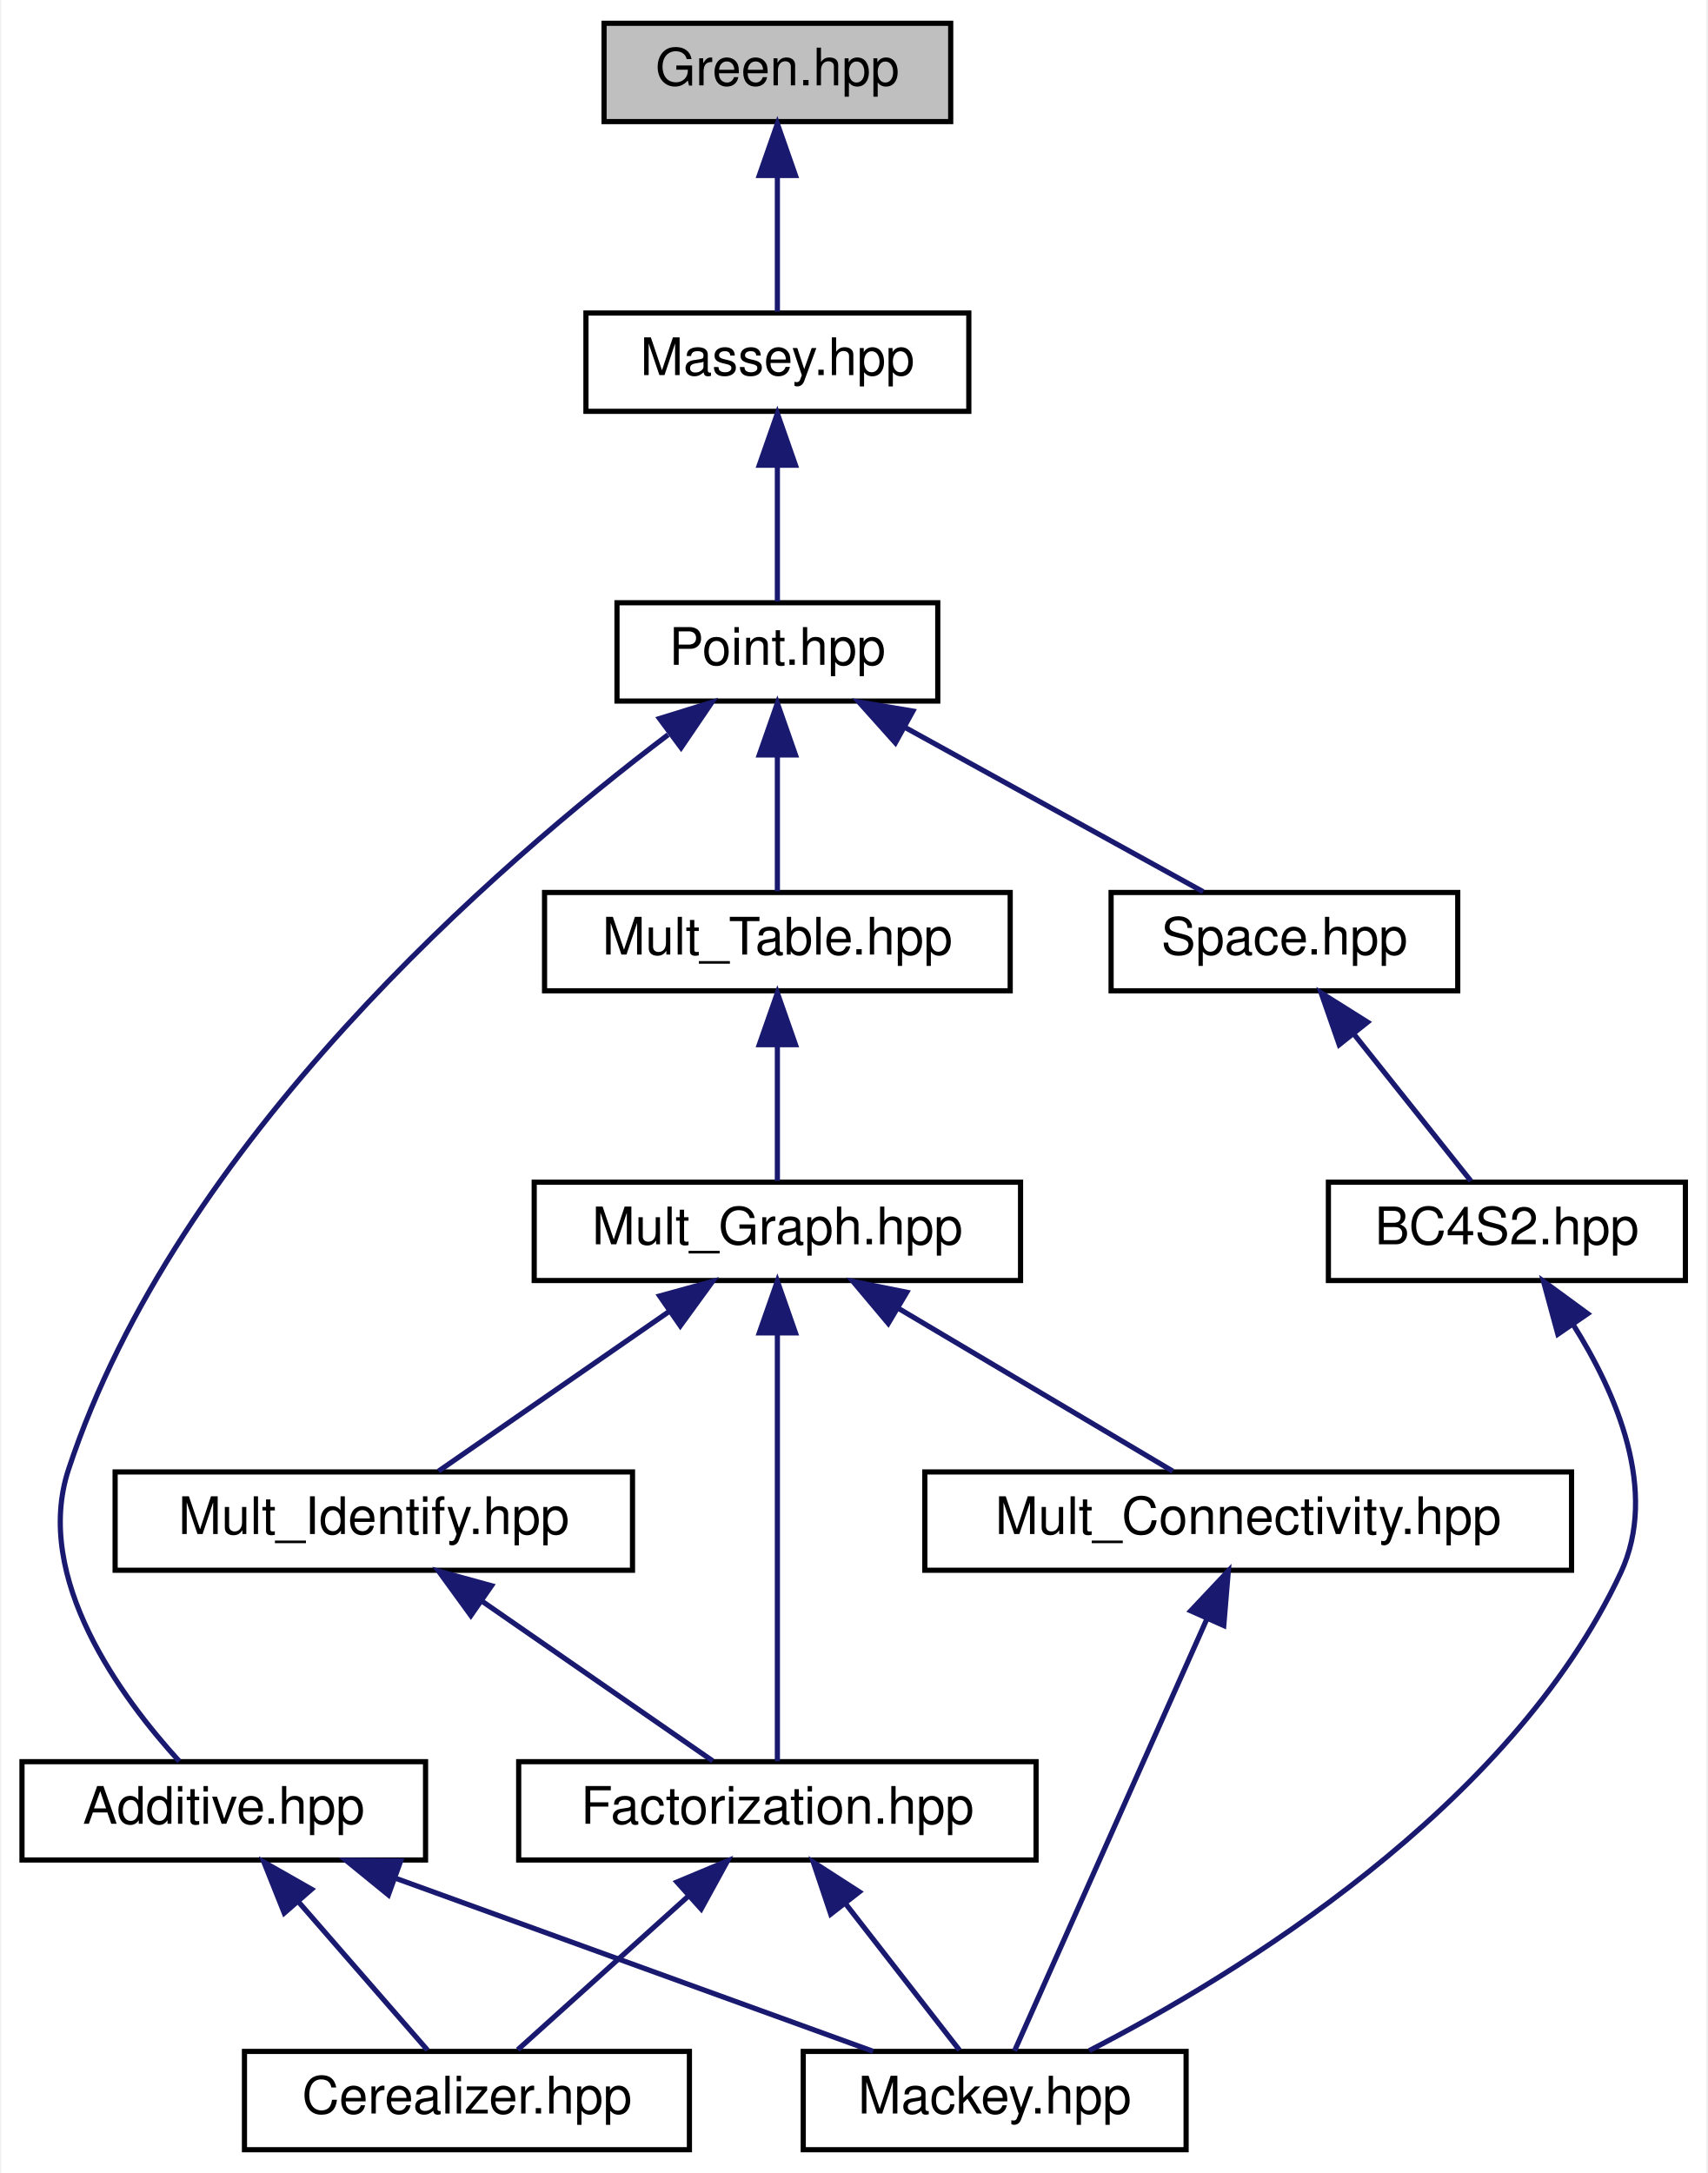
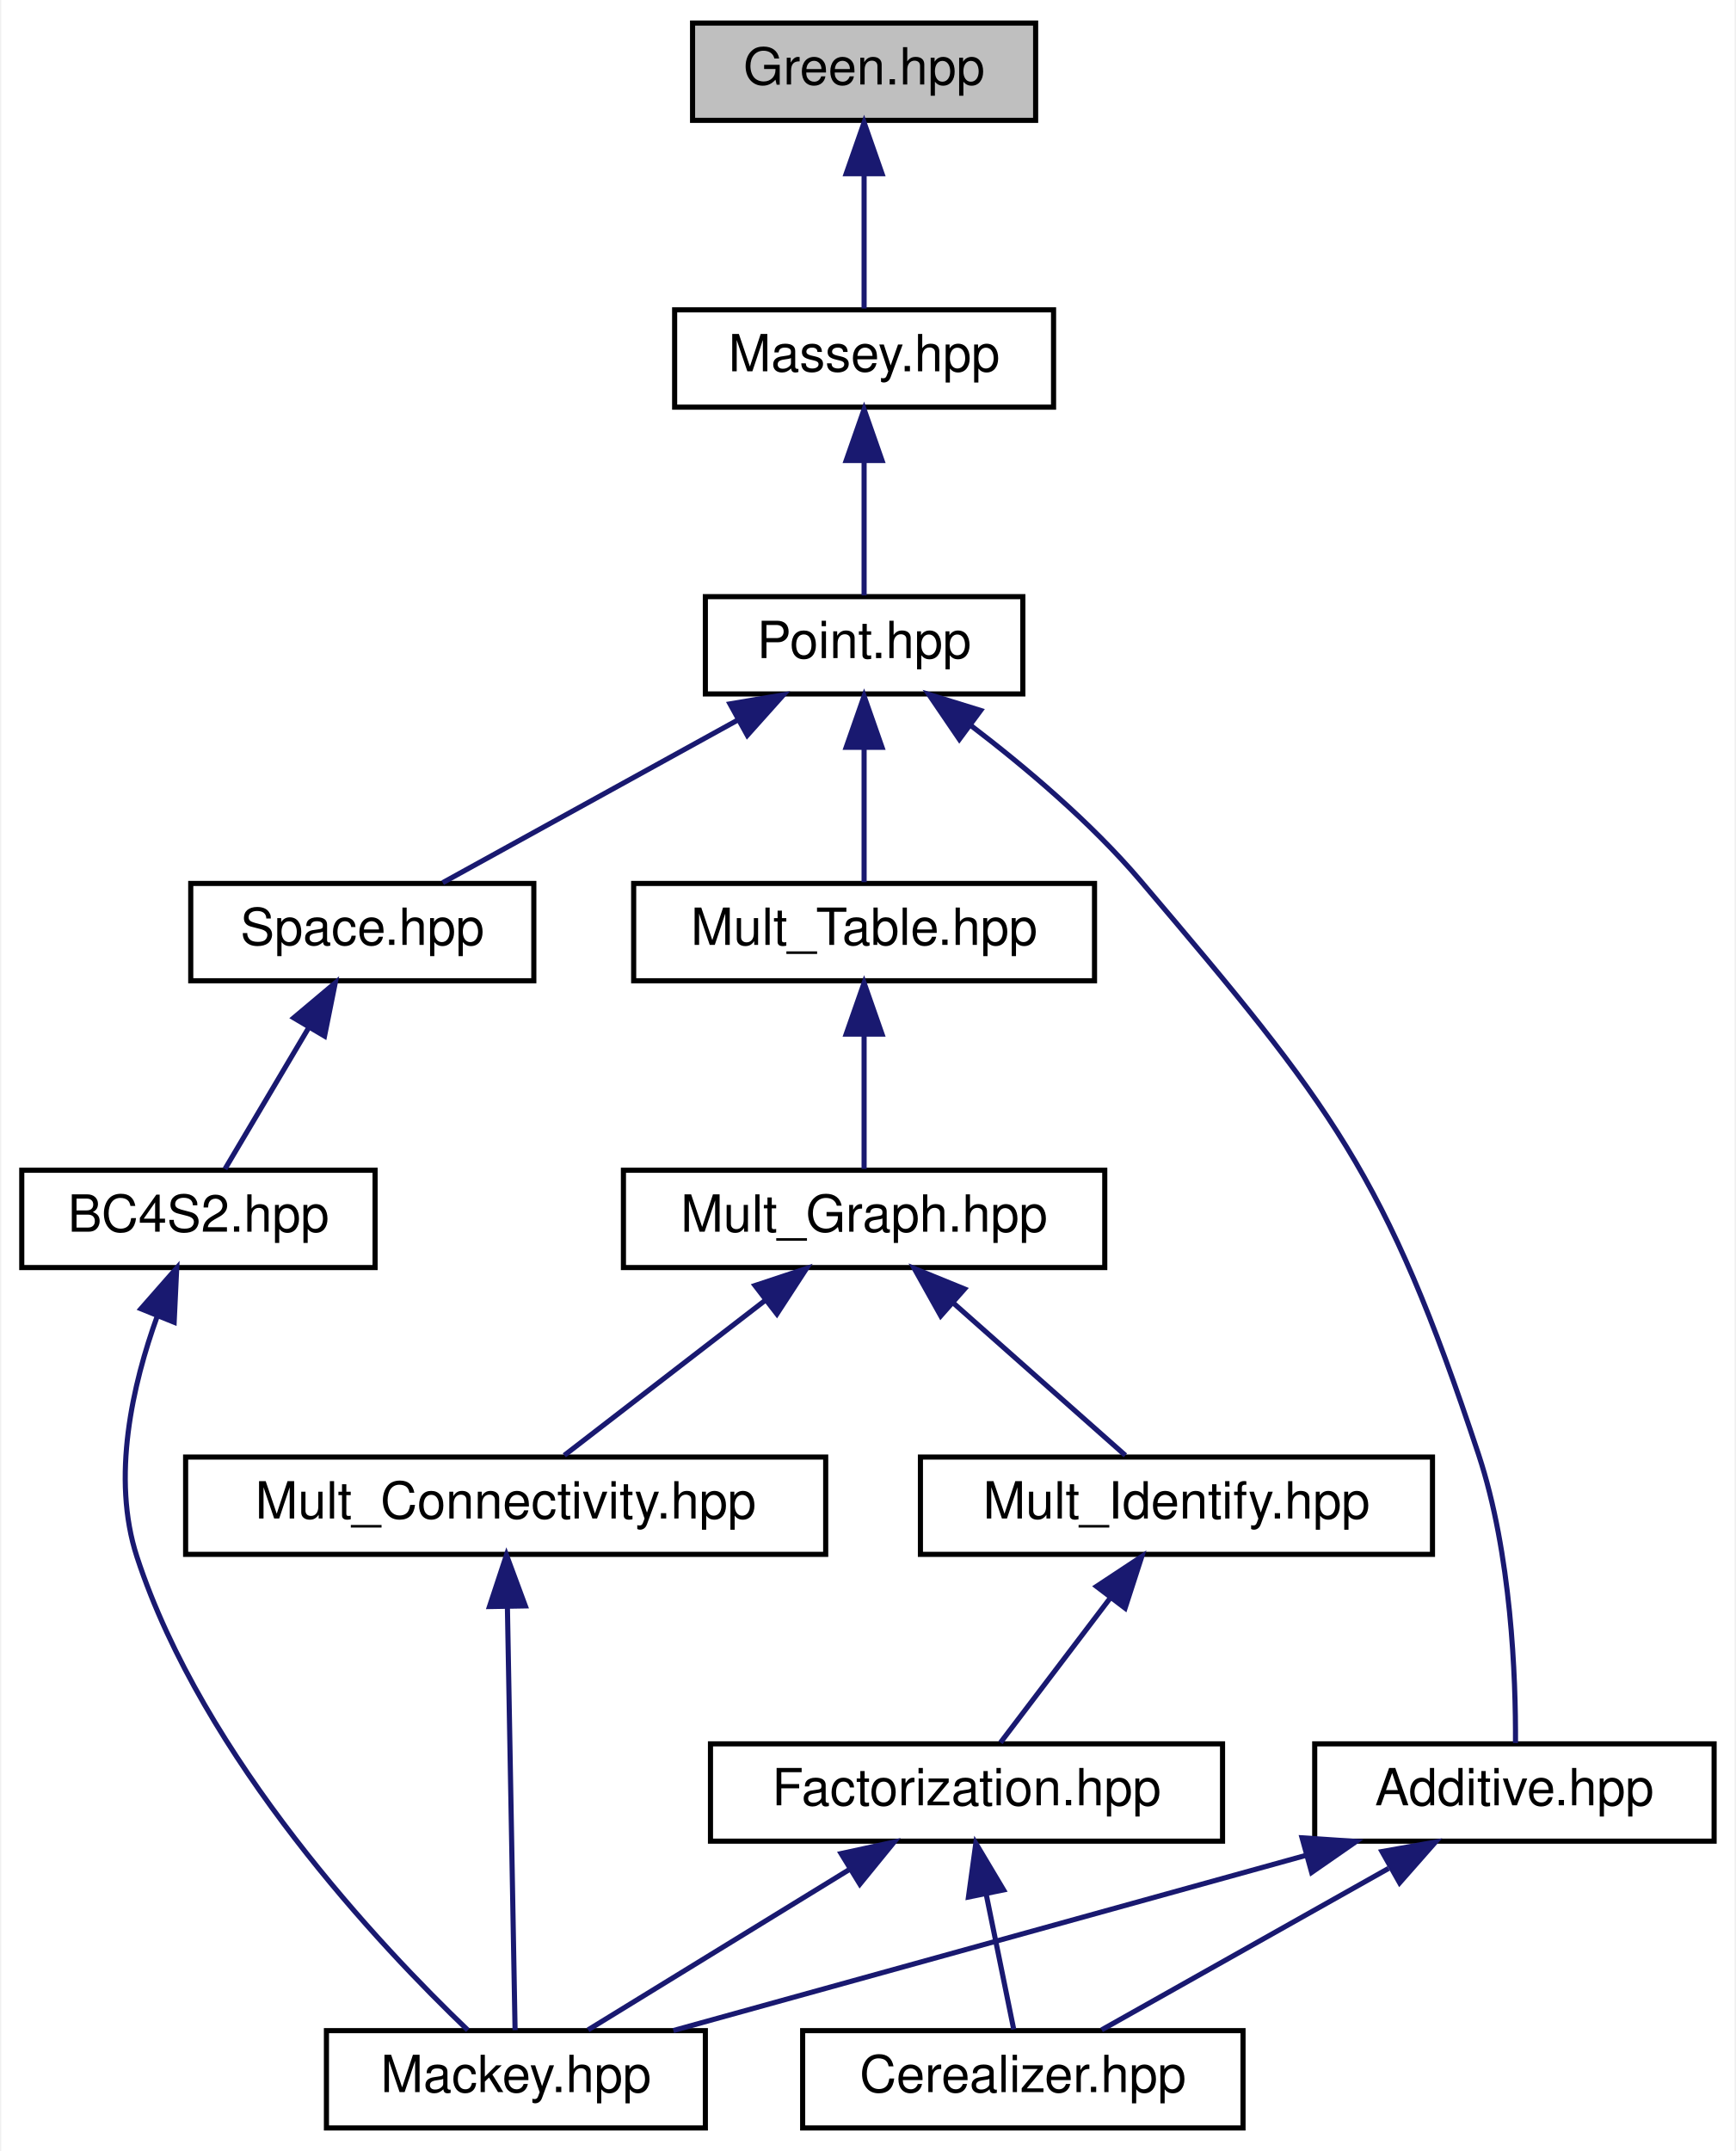
- <svg xmlns="http://www.w3.org/2000/svg" xmlns:xlink="http://www.w3.org/1999/xlink" width="330pt" height="420pt" viewBox="0.00 0.00 329.50 420.00">
+ <svg xmlns="http://www.w3.org/2000/svg" xmlns:xlink="http://www.w3.org/1999/xlink" width="339pt" height="420pt" viewBox="0.00 0.00 338.50 420.00">
  <g id="graph0" class="graph" transform="scale(1 1) rotate(0) translate(4 416)">
-     <polygon fill="white" stroke="transparent" points="-4,4 -4,-416 325.5,-416 325.5,4 -4,4" />
+     <polygon fill="white" stroke="transparent" points="-4,4 -4,-416 334.5,-416 334.5,4 -4,4" />
    <g id="node1" class="node">
      <g id="a_node1">
-         <a xlink:title="Contains the class and methods for multiplying generators.">
-           <polygon fill="#bfbfbf" stroke="black" points="112.5,-392.5 112.5,-411.5 179.5,-411.5 179.5,-392.5 112.5,-392.5" />
-           <text text-anchor="middle" x="146" y="-399.5" font-family="Helvetica,sans-Serif" font-size="10.00">Green.hpp</text>
+         <a xlink:title="Contains the classes mackey::Green, mackey::internal::GreenCompute, mackey::internal::ChainsLevelGen,...">
+           <polygon fill="#bfbfbf" stroke="black" points="131,-392.5 131,-411.5 198,-411.5 198,-392.5 131,-392.5" />
+           <text text-anchor="middle" x="164.5" y="-399.5" font-family="Helvetica,sans-Serif" font-size="10.00">Green.hpp</text>
        </a>
      </g>
    </g>
    <g id="node2" class="node">
      <g id="a_node2">
-         <a xlink:href="Massey_8hpp.html" target="_top" xlink:title="Contains the class and methods for Massey Products.">
-           <polygon fill="white" stroke="black" points="109,-336.5 109,-355.5 183,-355.5 183,-336.5 109,-336.5" />
-           <text text-anchor="middle" x="146" y="-343.5" font-family="Helvetica,sans-Serif" font-size="10.00">Massey.hpp</text>
+         <a xlink:href="Massey_8hpp.html" target="_top" xlink:title="Contains the classes mackey::Massey and mackey::internal::MasseyCompute.">
+           <polygon fill="white" stroke="black" points="127.5,-336.5 127.5,-355.5 201.5,-355.5 201.5,-336.5 127.5,-336.5" />
+           <text text-anchor="middle" x="164.5" y="-343.5" font-family="Helvetica,sans-Serif" font-size="10.00">Massey.hpp</text>
        </a>
      </g>
    </g>
    <g id="edge1" class="edge">
-       <path fill="none" stroke="midnightblue" d="M146,-381.8C146,-372.91 146,-362.78 146,-355.75" />
-       <polygon fill="midnightblue" stroke="midnightblue" points="142.5,-382.08 146,-392.08 149.5,-382.08 142.5,-382.08" />
+       <path fill="none" stroke="midnightblue" d="M164.5,-381.8C164.5,-372.91 164.5,-362.78 164.5,-355.75" />
+       <polygon fill="midnightblue" stroke="midnightblue" points="161,-382.08 164.5,-392.08 168,-382.08 161,-382.08" />
    </g>
    <g id="node3" class="node">
      <g id="a_node3">
-         <a xlink:href="Point_8hpp.html" target="_top" xlink:title="Contains the computations for RO(G) homology of a point.">
-           <polygon fill="white" stroke="black" points="115,-280.5 115,-299.5 177,-299.5 177,-280.5 115,-280.5" />
-           <text text-anchor="middle" x="146" y="-287.5" font-family="Helvetica,sans-Serif" font-size="10.00">Point.hpp</text>
+         <a xlink:href="Point_8hpp.html" target="_top" xlink:title="Contains the methods computing the RO(G) homology of a point.">
+           <polygon fill="white" stroke="black" points="133.5,-280.5 133.5,-299.5 195.5,-299.5 195.5,-280.5 133.5,-280.5" />
+           <text text-anchor="middle" x="164.5" y="-287.5" font-family="Helvetica,sans-Serif" font-size="10.00">Point.hpp</text>
        </a>
      </g>
    </g>
    <g id="edge2" class="edge">
-       <path fill="none" stroke="midnightblue" d="M146,-325.8C146,-316.91 146,-306.78 146,-299.75" />
-       <polygon fill="midnightblue" stroke="midnightblue" points="142.5,-326.08 146,-336.08 149.5,-326.08 142.5,-326.08" />
+       <path fill="none" stroke="midnightblue" d="M164.5,-325.8C164.5,-316.91 164.5,-306.78 164.5,-299.75" />
+       <polygon fill="midnightblue" stroke="midnightblue" points="161,-326.08 164.5,-336.08 168,-326.08 161,-326.08" />
    </g>
    <g id="node4" class="node">
      <g id="a_node4">
-         <a xlink:href="Mult__Table_8hpp.html" target="_top" xlink:title="Contains the classes mackey::MultTableData and mackey::MultTable that form the multiplication table.">
-           <polygon fill="white" stroke="black" points="101,-224.5 101,-243.5 191,-243.5 191,-224.5 101,-224.5" />
-           <text text-anchor="middle" x="146" y="-231.5" font-family="Helvetica,sans-Serif" font-size="10.00">Mult_Table.hpp</text>
+         <a xlink:href="Mult__Table_8hpp.html" target="_top" xlink:title="Contains the classes mackey::MultTableData and mackey::MultTable.">
+           <polygon fill="white" stroke="black" points="119.5,-224.5 119.5,-243.5 209.5,-243.5 209.5,-224.5 119.5,-224.5" />
+           <text text-anchor="middle" x="164.5" y="-231.5" font-family="Helvetica,sans-Serif" font-size="10.00">Mult_Table.hpp</text>
        </a>
      </g>
    </g>
    <g id="edge3" class="edge">
-       <path fill="none" stroke="midnightblue" d="M146,-269.8C146,-260.91 146,-250.78 146,-243.75" />
-       <polygon fill="midnightblue" stroke="midnightblue" points="142.5,-270.08 146,-280.08 149.5,-270.08 142.5,-270.08" />
+       <path fill="none" stroke="midnightblue" d="M164.5,-269.8C164.5,-260.91 164.5,-250.78 164.5,-243.75" />
+       <polygon fill="midnightblue" stroke="midnightblue" points="161,-270.08 164.5,-280.08 168,-270.08 161,-270.08" />
    </g>
    <g id="node11" class="node">
      <g id="a_node11">
-         <a xlink:href="Additive_8hpp.html" target="_top" xlink:title="Contains the class for presenting the additive structure of the RO(G) homology.">
-           <polygon fill="white" stroke="black" points="0,-56.5 0,-75.5 78,-75.5 78,-56.5 0,-56.5" />
-           <text text-anchor="middle" x="39" y="-63.5" font-family="Helvetica,sans-Serif" font-size="10.00">Additive.hpp</text>
+         <a xlink:href="Additive_8hpp.html" target="_top" xlink:title="Contains the class mackey::AdditiveStructure">
+           <polygon fill="white" stroke="black" points="252.5,-56.5 252.5,-75.5 330.5,-75.5 330.5,-56.5 252.5,-56.5" />
+           <text text-anchor="middle" x="291.5" y="-63.5" font-family="Helvetica,sans-Serif" font-size="10.00">Additive.hpp</text>
        </a>
      </g>
    </g>
-     <g id="edge12" class="edge">
-       <path fill="none" stroke="midnightblue" d="M124.88,-273.99C91.94,-249.03 29.94,-195.43 9,-132 2.06,-110.99 19.28,-87.77 30.41,-75.57" />
-       <polygon fill="midnightblue" stroke="midnightblue" points="123.22,-277.12 133.34,-280.25 127.39,-271.49 123.22,-277.12" />
+     <g id="edge11" class="edge">
+       <path fill="none" stroke="midnightblue" d="M185.19,-274.46C195.92,-266.29 208.77,-255.45 218.5,-244 255.91,-199.97 266.33,-186.85 284.5,-132 290.92,-112.61 291.78,-88.35 291.71,-75.66" />
+       <polygon fill="midnightblue" stroke="midnightblue" points="183.1,-271.65 177.14,-280.41 187.26,-277.28 183.1,-271.65" />
    </g>
    <g id="node12" class="node">
      <g id="a_node12">
-         <a xlink:href="Space_8hpp.html" target="_top" xlink:title="File containing the class for spaces other than points!">
-           <polygon fill="white" stroke="black" points="210.5,-224.5 210.5,-243.5 277.5,-243.5 277.5,-224.5 210.5,-224.5" />
-           <text text-anchor="middle" x="244" y="-231.5" font-family="Helvetica,sans-Serif" font-size="10.00">Space.hpp</text>
+         <a xlink:href="Space_8hpp.html" target="_top" xlink:title="Contains the class mackey::Space.">
+           <polygon fill="white" stroke="black" points="33,-224.5 33,-243.5 100,-243.5 100,-224.5 33,-224.5" />
+           <text text-anchor="middle" x="66.5" y="-231.5" font-family="Helvetica,sans-Serif" font-size="10.00">Space.hpp</text>
+         </a>
+       </g>
+     </g>
+     <g id="edge14" class="edge">
+       <path fill="none" stroke="midnightblue" d="M139.91,-275.45C121.82,-265.48 97.77,-252.23 82.21,-243.65" />
+       <polygon fill="midnightblue" stroke="midnightblue" points="138.31,-278.56 148.75,-280.32 141.69,-272.43 138.31,-278.56" />
+     </g>
+     <g id="node5" class="node">
+       <g id="a_node5">
+         <a xlink:href="Mult__Graph_8hpp.html" target="_top" xlink:title="Contains the class mackey::MultGraph.">
+           <polygon fill="white" stroke="black" points="117.5,-168.5 117.5,-187.5 211.5,-187.5 211.5,-168.5 117.5,-168.5" />
+           <text text-anchor="middle" x="164.5" y="-175.5" font-family="Helvetica,sans-Serif" font-size="10.00">Mult_Graph.hpp</text>
+         </a>
+       </g>
+     </g>
+     <g id="edge4" class="edge">
+       <path fill="none" stroke="midnightblue" d="M164.5,-213.8C164.5,-204.91 164.5,-194.78 164.5,-187.75" />
+       <polygon fill="midnightblue" stroke="midnightblue" points="161,-214.08 164.5,-224.08 168,-214.08 161,-214.08" />
+     </g>
+     <g id="node6" class="node">
+       <g id="a_node6">
+         <a xlink:href="Mult__Connectivity_8hpp.html" target="_top" xlink:title="Contains the class mackey::MultConnectivity.">
+           <polygon fill="white" stroke="black" points="32,-112.5 32,-131.5 157,-131.5 157,-112.5 32,-112.5" />
+           <text text-anchor="middle" x="94.5" y="-119.5" font-family="Helvetica,sans-Serif" font-size="10.00">Mult_Connectivity.hpp</text>
+         </a>
+       </g>
+     </g>
+     <g id="edge5" class="edge">
+       <path fill="none" stroke="midnightblue" d="M145.19,-162.1C132.59,-152.38 116.57,-140.03 105.95,-131.83" />
+       <polygon fill="midnightblue" stroke="midnightblue" points="143.2,-164.99 153.25,-168.32 147.47,-159.44 143.2,-164.99" />
+     </g>
+     <g id="node8" class="node">
+       <g id="a_node8">
+         <a xlink:href="Mult__Identify_8hpp.html" target="_top" xlink:title="Contains the class mackey::MultIdentify.">
+           <polygon fill="white" stroke="black" points="175.5,-112.5 175.5,-131.5 275.5,-131.5 275.5,-112.5 175.5,-112.5" />
+           <text text-anchor="middle" x="225.5" y="-119.5" font-family="Helvetica,sans-Serif" font-size="10.00">Mult_Identify.hpp</text>
+         </a>
+       </g>
+     </g>
+     <g id="edge7" class="edge">
+       <path fill="none" stroke="midnightblue" d="M181.97,-161.54C192.84,-151.91 206.44,-139.87 215.52,-131.83" />
+       <polygon fill="midnightblue" stroke="midnightblue" points="179.47,-159.07 174.3,-168.32 184.11,-164.32 179.47,-159.07" />
+     </g>
+     <g id="node7" class="node">
+       <g id="a_node7">
+         <a xlink:href="Mackey_8hpp.html" target="_top" xlink:title="Includes the entire library apart from Serialization/Cerealizer.hpp.">
+           <polygon fill="white" stroke="black" points="59.5,-0.5 59.5,-19.5 133.5,-19.5 133.5,-0.5 59.5,-0.5" />
+           <text text-anchor="middle" x="96.5" y="-7.5" font-family="Helvetica,sans-Serif" font-size="10.00">Mackey.hpp</text>
+         </a>
+       </g>
+     </g>
+     <g id="edge6" class="edge">
+       <path fill="none" stroke="midnightblue" d="M94.84,-102.35C95.28,-78.25 96.02,-37.31 96.34,-19.59" />
+       <polygon fill="midnightblue" stroke="midnightblue" points="91.34,-102.31 94.66,-112.37 98.34,-102.43 91.34,-102.31" />
+     </g>
+     <g id="node9" class="node">
+       <g id="a_node9">
+         <a xlink:href="Factorization_8hpp.html" target="_top" xlink:title="Contains the class mackey::Factorization.">
+           <polygon fill="white" stroke="black" points="134.5,-56.5 134.5,-75.5 234.5,-75.5 234.5,-56.5 134.5,-56.5" />
+           <text text-anchor="middle" x="184.5" y="-63.5" font-family="Helvetica,sans-Serif" font-size="10.00">Factorization.hpp</text>
+         </a>
+       </g>
+     </g>
+     <g id="edge8" class="edge">
+       <path fill="none" stroke="midnightblue" d="M212.48,-103.86C205.38,-94.5 196.9,-83.33 191.14,-75.75" />
+       <polygon fill="midnightblue" stroke="midnightblue" points="209.89,-106.24 218.73,-112.08 215.47,-102 209.89,-106.24" />
+     </g>
+     <g id="edge9" class="edge">
+       <path fill="none" stroke="midnightblue" d="M161.52,-50.9C145.39,-41 124.32,-28.07 110.6,-19.65" />
+       <polygon fill="midnightblue" stroke="midnightblue" points="160.01,-54.08 170.36,-56.32 163.67,-48.11 160.01,-54.08" />
+     </g>
+     <g id="node10" class="node">
+       <g id="a_node10">
+         <a xlink:href="Cerealizer_8hpp.html" target="_top" xlink:title="Contains the methods for serializing the results of our computations via cereal.">
+           <polygon fill="white" stroke="black" points="152.5,-0.5 152.5,-19.5 238.5,-19.5 238.5,-0.5 152.5,-0.5" />
+           <text text-anchor="middle" x="195.5" y="-7.5" font-family="Helvetica,sans-Serif" font-size="10.00">Cerealizer.hpp</text>
+         </a>
+       </g>
+     </g>
+     <g id="edge10" class="edge">
+       <path fill="none" stroke="midnightblue" d="M188.35,-46.1C190.18,-37.14 192.27,-26.86 193.72,-19.75" />
+       <polygon fill="midnightblue" stroke="midnightblue" points="184.88,-45.59 186.32,-56.08 191.74,-46.98 184.88,-45.59" />
+     </g>
+     <g id="edge12" class="edge">
+       <path fill="none" stroke="midnightblue" d="M250.69,-53.7C213.89,-43.51 160.57,-28.74 127.25,-19.52" />
+       <polygon fill="midnightblue" stroke="midnightblue" points="250.03,-57.15 260.6,-56.44 251.9,-50.4 250.03,-57.15" />
+     </g>
+     <g id="edge13" class="edge">
+       <path fill="none" stroke="midnightblue" d="M266.93,-51.18C249.26,-41.24 225.99,-28.15 210.89,-19.65" />
+       <polygon fill="midnightblue" stroke="midnightblue" points="265.64,-54.47 276.08,-56.32 269.08,-48.37 265.64,-54.47" />
+     </g>
+     <g id="node13" class="node">
+       <g id="a_node13">
+         <a xlink:href="BC4S2_8hpp.html" target="_top" xlink:title="Contains the class mackey::BC4S2.">
+           <polygon fill="white" stroke="black" points="0,-168.5 0,-187.5 69,-187.5 69,-168.5 0,-168.5" />
+           <text text-anchor="middle" x="34.5" y="-175.5" font-family="Helvetica,sans-Serif" font-size="10.00">BC4S2.hpp</text>
        </a>
      </g>
    </g>
    <g id="edge15" class="edge">
-       <path fill="none" stroke="midnightblue" d="M170.59,-275.45C188.68,-265.48 212.73,-252.23 228.29,-243.65" />
-       <polygon fill="midnightblue" stroke="midnightblue" points="168.81,-272.43 161.75,-280.32 172.19,-278.56 168.81,-272.43" />
-     </g>
-     <g id="node5" class="node">
-       <g id="a_node5">
-         <a xlink:href="Mult__Graph_8hpp.html" target="_top" xlink:title="Contains the multiplication graph.">
-           <polygon fill="white" stroke="black" points="99,-168.5 99,-187.5 193,-187.5 193,-168.5 99,-168.5" />
-           <text text-anchor="middle" x="146" y="-175.5" font-family="Helvetica,sans-Serif" font-size="10.00">Mult_Graph.hpp</text>
-         </a>
-       </g>
-     </g>
-     <g id="edge4" class="edge">
-       <path fill="none" stroke="midnightblue" d="M146,-213.8C146,-204.91 146,-194.78 146,-187.75" />
-       <polygon fill="midnightblue" stroke="midnightblue" points="142.5,-214.08 146,-224.08 149.5,-214.08 142.5,-214.08" />
-     </g>
-     <g id="node6" class="node">
-       <g id="a_node6">
-         <a xlink:href="Factorization_8hpp.html" target="_top" xlink:title="Contains the multiplication graph and the methods for factorizing generators.">
-           <polygon fill="white" stroke="black" points="96,-56.5 96,-75.5 196,-75.5 196,-56.5 96,-56.5" />
-           <text text-anchor="middle" x="146" y="-63.5" font-family="Helvetica,sans-Serif" font-size="10.00">Factorization.hpp</text>
-         </a>
-       </g>
-     </g>
-     <g id="edge5" class="edge">
-       <path fill="none" stroke="midnightblue" d="M146,-158.35C146,-134.25 146,-93.31 146,-75.59" />
-       <polygon fill="midnightblue" stroke="midnightblue" points="142.5,-158.37 146,-168.37 149.5,-158.37 142.5,-158.37" />
-     </g>
-     <g id="node9" class="node">
-       <g id="a_node9">
-         <a xlink:href="Mult__Connectivity_8hpp.html" target="_top" xlink:title="Contains methods for the finding the connectivity of the multiplication graph should identification f...">
-           <polygon fill="white" stroke="black" points="174.5,-112.5 174.5,-131.5 299.5,-131.5 299.5,-112.5 174.5,-112.5" />
-           <text text-anchor="middle" x="237" y="-119.5" font-family="Helvetica,sans-Serif" font-size="10.00">Mult_Connectivity.hpp</text>
-         </a>
-       </g>
-     </g>
-     <g id="edge8" class="edge">
-       <path fill="none" stroke="midnightblue" d="M169.29,-163.18C186.04,-153.24 208.1,-140.15 222.42,-131.65" />
-       <polygon fill="midnightblue" stroke="midnightblue" points="167.43,-160.21 160.62,-168.32 171.01,-166.23 167.43,-160.21" />
-     </g>
-     <g id="node10" class="node">
-       <g id="a_node10">
-         <a xlink:href="Mult__Identify_8hpp.html" target="_top" xlink:title="Contains extra identification methods for the multiplication graph.">
-           <polygon fill="white" stroke="black" points="18,-112.5 18,-131.5 118,-131.5 118,-112.5 18,-112.5" />
-           <text text-anchor="middle" x="68" y="-119.5" font-family="Helvetica,sans-Serif" font-size="10.00">Mult_Identify.hpp</text>
-         </a>
-       </g>
-     </g>
-     <g id="edge10" class="edge">
-       <path fill="none" stroke="midnightblue" d="M125.23,-162.62C110.98,-152.76 92.54,-139.99 80.5,-131.65" />
-       <polygon fill="midnightblue" stroke="midnightblue" points="123.25,-165.51 133.47,-168.32 127.24,-159.75 123.25,-165.51" />
-     </g>
-     <g id="node7" class="node">
-       <g id="a_node7">
-         <a xlink:href="Mackey_8hpp.html" target="_top" xlink:title="Includes the entire library.">
-           <polygon fill="white" stroke="black" points="151,-0.5 151,-19.5 225,-19.5 225,-0.5 151,-0.5" />
-           <text text-anchor="middle" x="188" y="-7.5" font-family="Helvetica,sans-Serif" font-size="10.00">Mackey.hpp</text>
-         </a>
-       </g>
-     </g>
-     <g id="edge6" class="edge">
-       <path fill="none" stroke="midnightblue" d="M159.11,-48.14C166.43,-38.74 175.24,-27.4 181.19,-19.75" />
-       <polygon fill="midnightblue" stroke="midnightblue" points="156.31,-46.04 152.94,-56.08 161.84,-50.34 156.31,-46.04" />
-     </g>
-     <g id="node8" class="node">
-       <g id="a_node8">
-         <a xlink:href="Cerealizer_8hpp.html" target="_top" xlink:title="Contains the methods for serializing the results of our computations (before their interpretation) vi...">
-           <polygon fill="white" stroke="black" points="43,-0.5 43,-19.5 129,-19.5 129,-0.5 43,-0.5" />
-           <text text-anchor="middle" x="86" y="-7.5" font-family="Helvetica,sans-Serif" font-size="10.00">Cerealizer.hpp</text>
-         </a>
-       </g>
-     </g>
-     <g id="edge7" class="edge">
-       <path fill="none" stroke="midnightblue" d="M128.82,-49.54C118.12,-39.91 104.74,-27.87 95.82,-19.83" />
-       <polygon fill="midnightblue" stroke="midnightblue" points="126.59,-52.24 136.36,-56.32 131.27,-47.03 126.59,-52.24" />
-     </g>
-     <g id="edge9" class="edge">
-       <path fill="none" stroke="midnightblue" d="M228.98,-103C218.29,-79 199.79,-37.47 191.83,-19.59" />
-       <polygon fill="midnightblue" stroke="midnightblue" points="225.89,-104.66 233.16,-112.37 232.28,-101.81 225.89,-104.66" />
-     </g>
-     <g id="edge11" class="edge">
-       <path fill="none" stroke="midnightblue" d="M88.77,-106.62C103.02,-96.76 121.46,-83.99 133.5,-75.65" />
-       <polygon fill="midnightblue" stroke="midnightblue" points="86.76,-103.75 80.53,-112.32 90.75,-109.51 86.76,-103.75" />
-     </g>
-     <g id="edge13" class="edge">
-       <path fill="none" stroke="midnightblue" d="M72.37,-52.91C100.38,-42.75 139.7,-28.51 164.5,-19.52" />
-       <polygon fill="midnightblue" stroke="midnightblue" points="70.82,-49.75 62.61,-56.44 73.2,-56.33 70.82,-49.75" />
-     </g>
-     <g id="edge14" class="edge">
-       <path fill="none" stroke="midnightblue" d="M53.42,-48.43C61.66,-38.97 71.65,-27.48 78.38,-19.75" />
-       <polygon fill="midnightblue" stroke="midnightblue" points="50.69,-46.24 46.76,-56.08 55.97,-50.84 50.69,-46.24" />
-     </g>
-     <g id="node13" class="node">
-       <g id="a_node13">
-         <a xlink:href="BC4S2_8hpp.html" target="_top" xlink:title=" ">
-           <polygon fill="white" stroke="black" points="252.5,-168.5 252.5,-187.5 321.5,-187.5 321.5,-168.5 252.5,-168.5" />
-           <text text-anchor="middle" x="287" y="-175.5" font-family="Helvetica,sans-Serif" font-size="10.00">BC4S2.hpp</text>
-         </a>
-       </g>
+       <path fill="none" stroke="midnightblue" d="M56,-215.27C50.53,-206.05 44.08,-195.17 39.69,-187.75" />
+       <polygon fill="midnightblue" stroke="midnightblue" points="53.11,-217.26 61.22,-224.08 59.13,-213.7 53.11,-217.26" />
    </g>
    <g id="edge16" class="edge">
-       <path fill="none" stroke="midnightblue" d="M257.42,-216.14C264.91,-206.74 273.94,-195.4 280.03,-187.75" />
-       <polygon fill="midnightblue" stroke="midnightblue" points="254.59,-214.08 251.1,-224.08 260.07,-218.44 254.59,-214.08" />
-     </g>
-     <g id="edge17" class="edge">
-       <path fill="none" stroke="midnightblue" d="M299.73,-160.11C308.15,-146.75 316.38,-127.78 309,-112 287.66,-66.4 234.49,-34.17 206.27,-19.65" />
-       <polygon fill="midnightblue" stroke="midnightblue" points="296.85,-158.13 294.07,-168.35 302.62,-162.09 296.85,-158.13" />
+       <path fill="none" stroke="midnightblue" d="M26.47,-159.03C21.68,-145.8 17.43,-127.49 22.5,-112 35.41,-72.54 70.25,-35.74 87.11,-19.6" />
+       <polygon fill="midnightblue" stroke="midnightblue" points="23.27,-160.45 30.26,-168.41 29.76,-157.82 23.27,-160.45" />
    </g>
  </g>
</svg>
